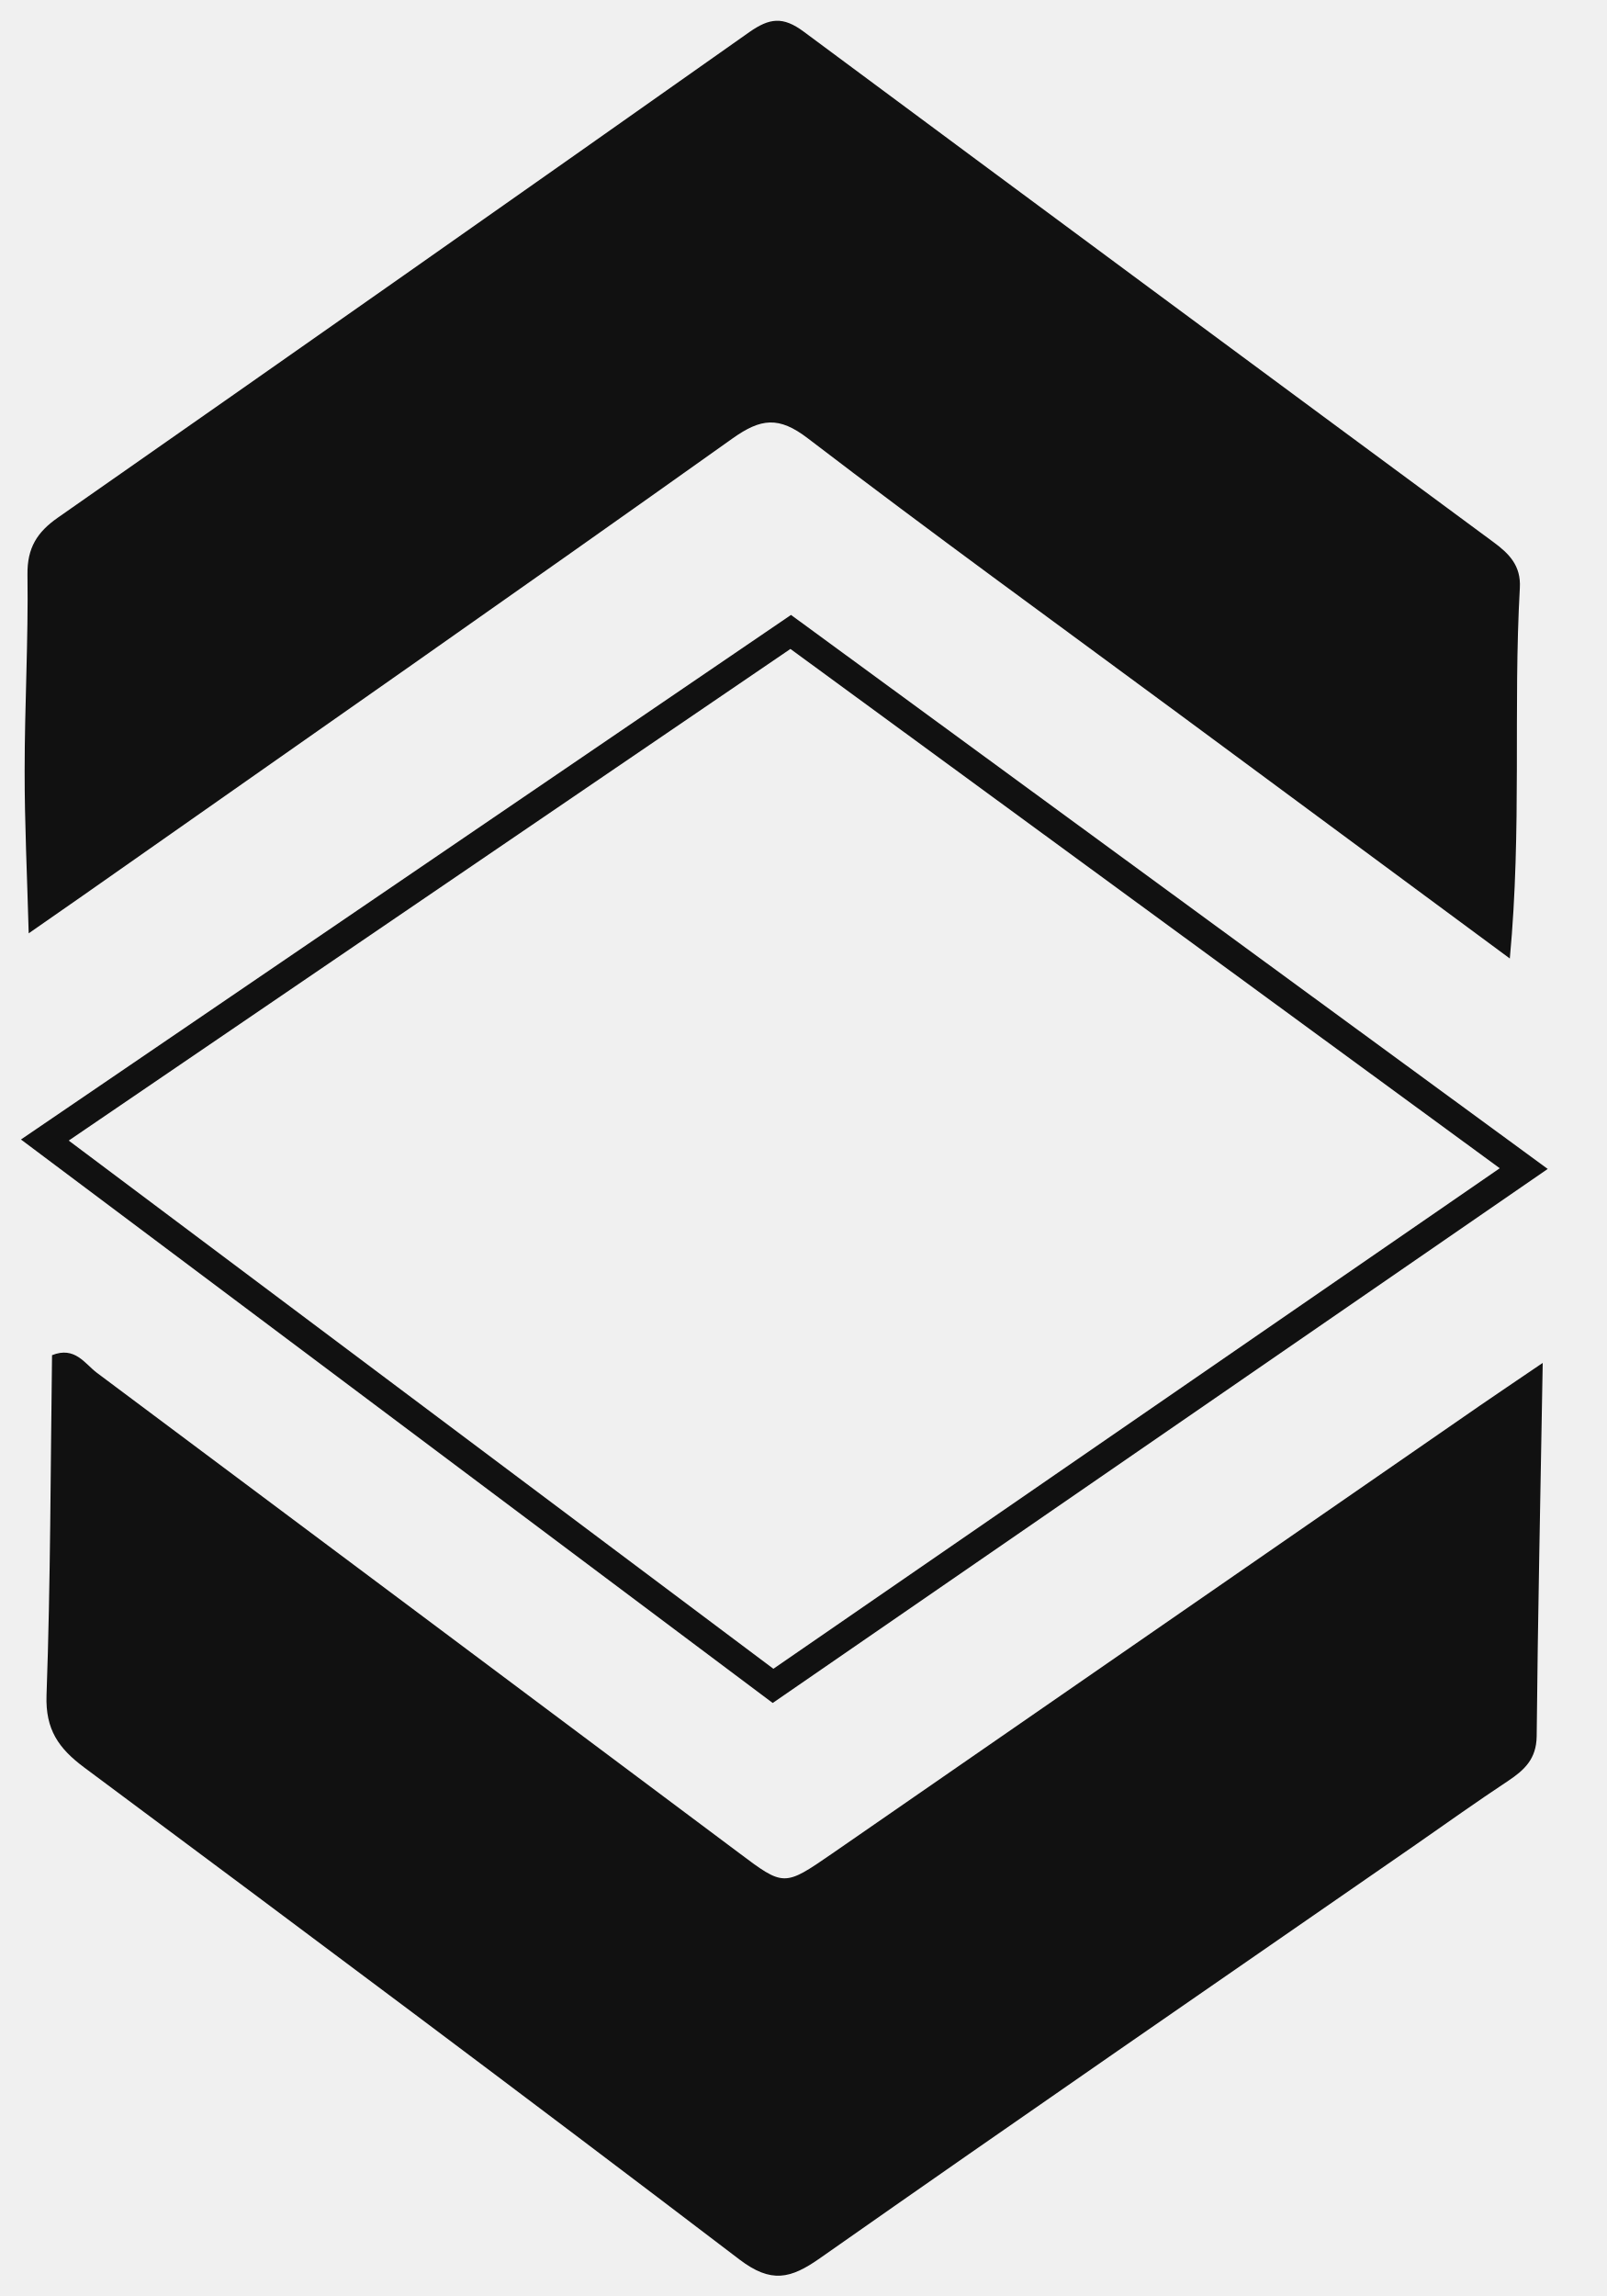
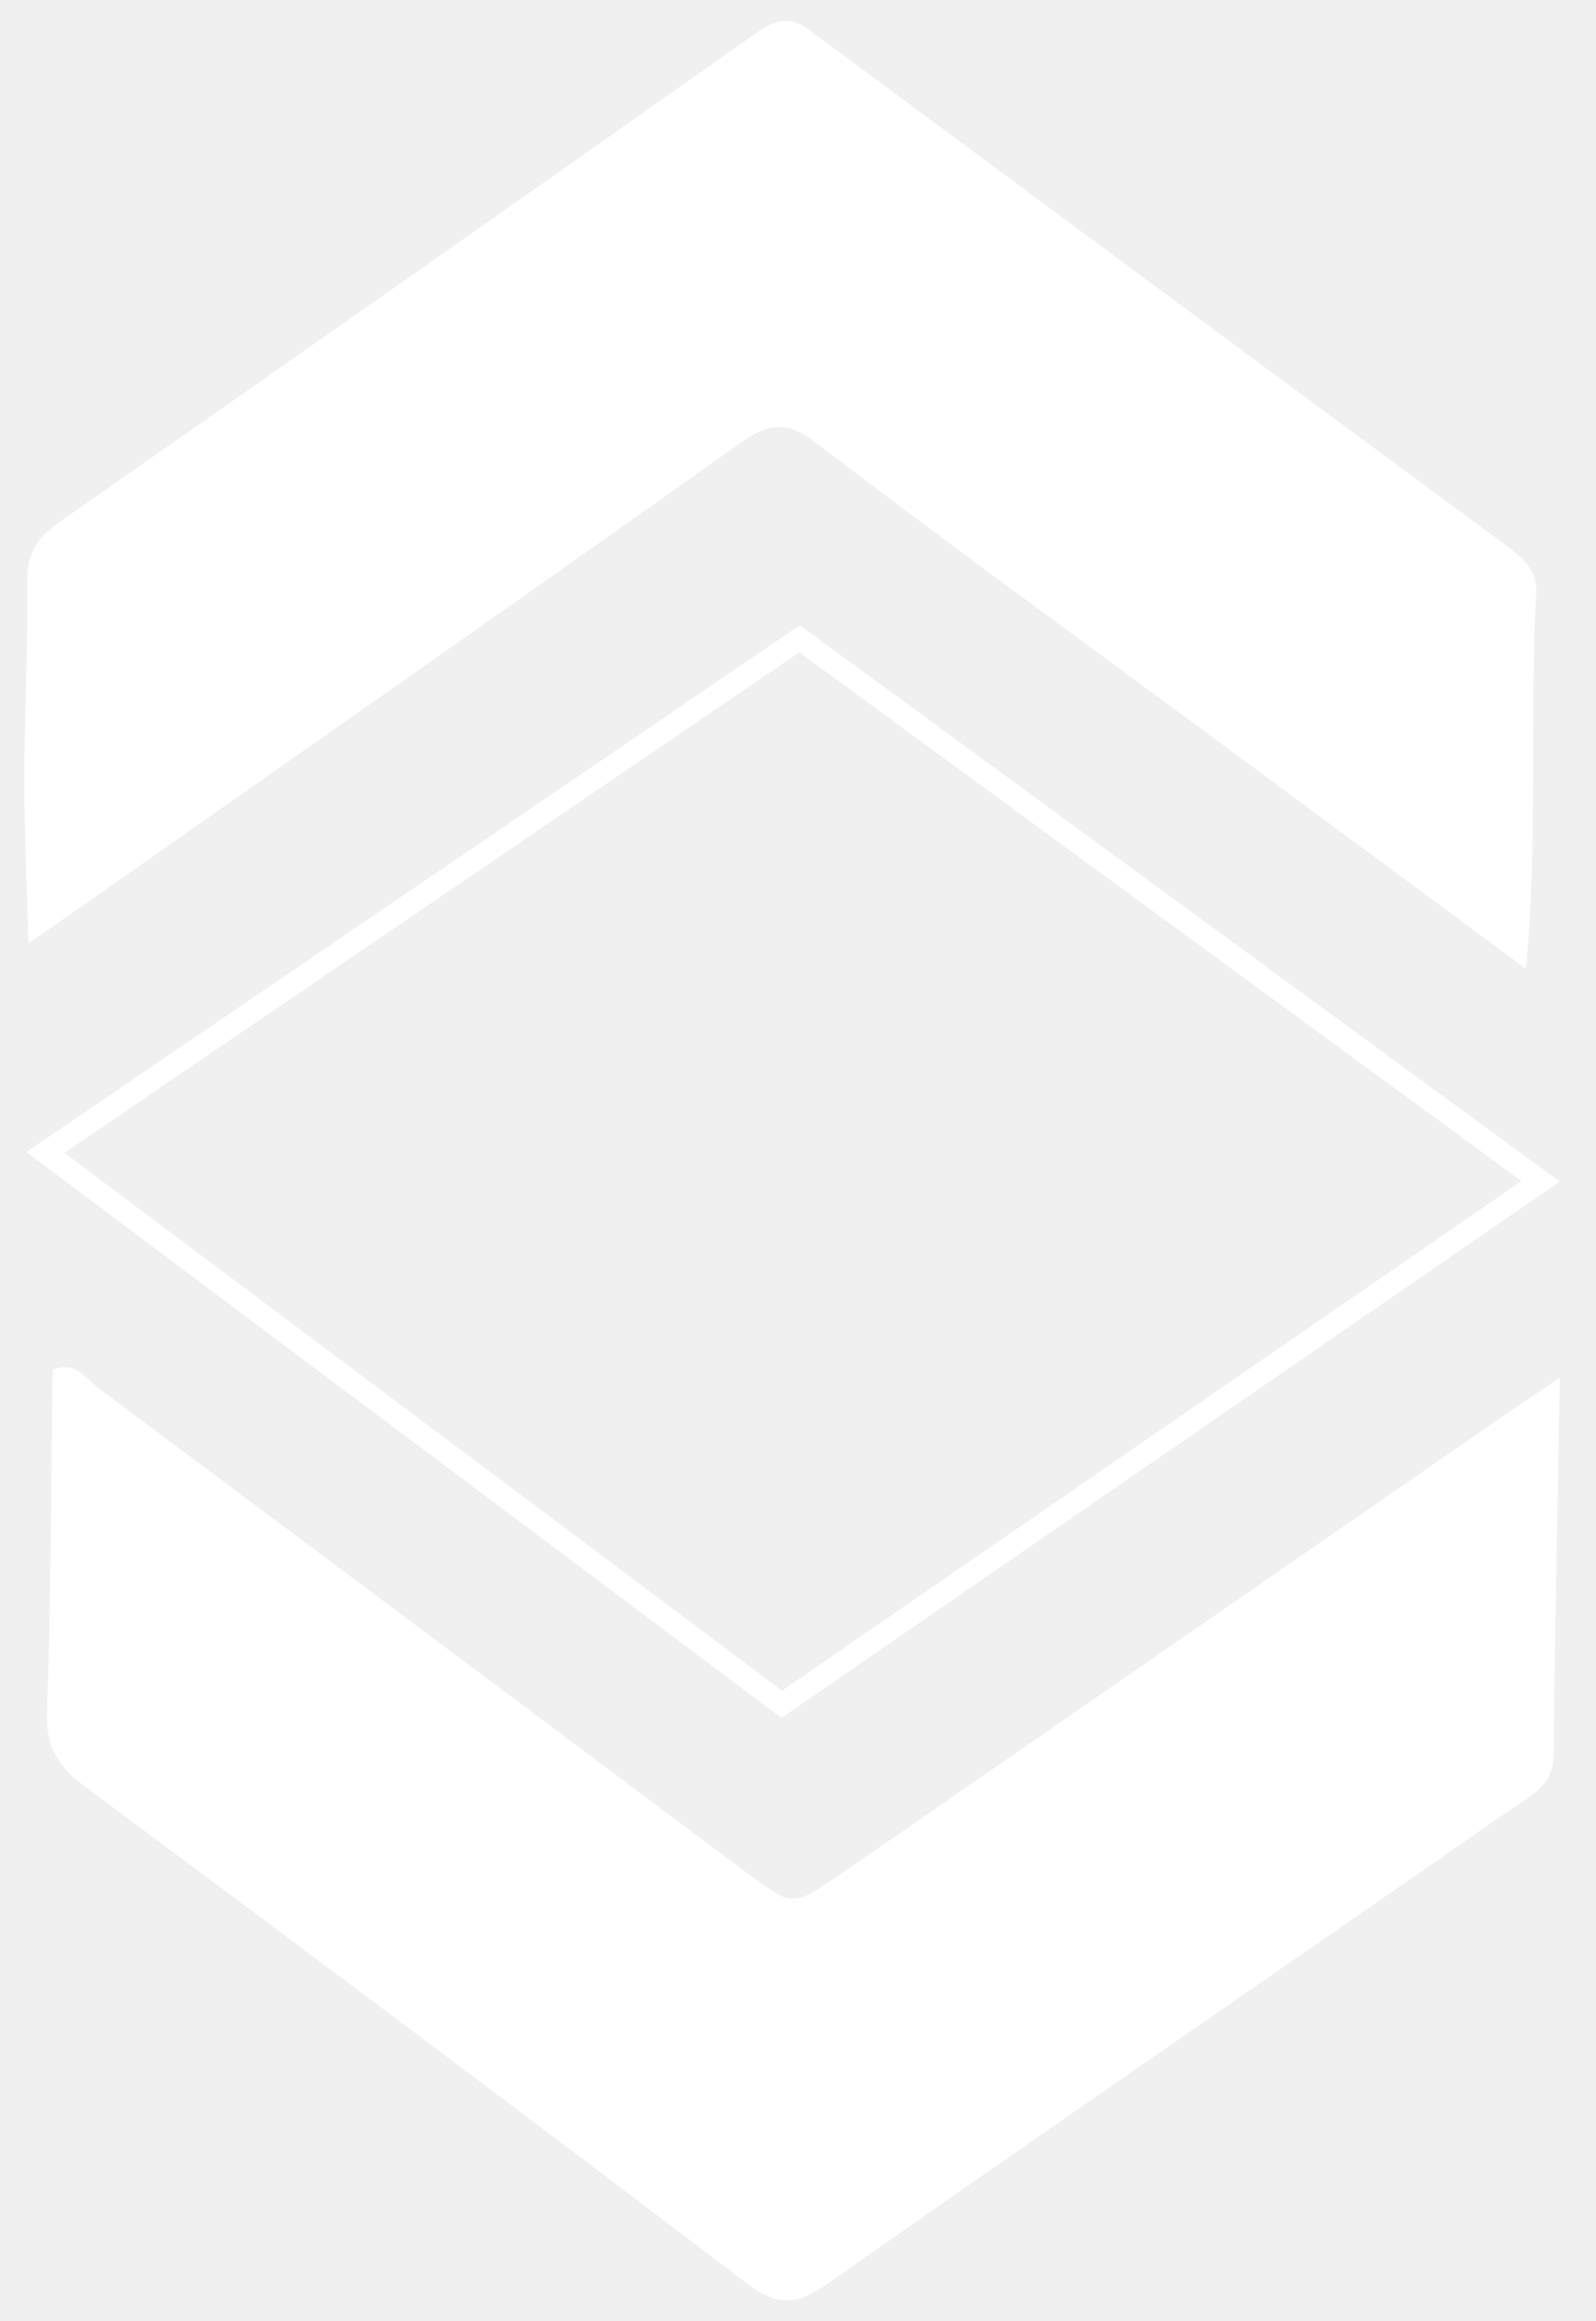
- <svg xmlns="http://www.w3.org/2000/svg" width="21" height="30" viewBox="0 0 21 30" fill="none">
-   <path d="M9.572 5.729C9.944 5.465 10.177 5.437 10.556 5.727C12.16 6.954 13.795 8.138 15.418 9.337L19.73 12.524C19.889 10.822 19.773 9.25 19.861 7.682C19.878 7.39 19.72 7.233 19.513 7.081C16.506 4.862 13.502 2.64 10.502 0.413C10.23 0.211 10.055 0.236 9.793 0.419C6.786 2.541 3.773 4.656 0.754 6.765C0.486 6.953 0.354 7.158 0.359 7.509C0.371 8.362 0.322 9.217 0.322 10.071C0.321 10.748 0.354 11.424 0.375 12.195C0.641 12.009 0.858 11.859 1.073 11.709C3.91 9.718 6.75 7.737 9.572 5.729Z" fill="#111111" />
-   <path d="M10.876 24.218C10.244 24.654 10.244 24.652 9.648 24.204C6.855 22.114 4.061 20.026 1.267 17.938C1.108 17.819 0.98 17.587 0.68 17.707C0.66 19.181 0.661 20.666 0.608 22.149C0.592 22.6 0.767 22.845 1.099 23.093C3.963 25.224 6.823 27.359 9.663 29.523C10.077 29.838 10.331 29.776 10.714 29.507C13.3 27.692 15.903 25.901 18.5 24.103C18.902 23.823 19.302 23.538 19.71 23.268C19.921 23.127 20.077 22.983 20.081 22.687C20.096 21.12 20.13 19.553 20.16 17.808C19.781 18.066 19.561 18.213 19.342 18.364L10.876 24.218Z" fill="#111111" />
-   <path d="M0.586 14.896L10.102 22.028L19.912 15.269L10.333 8.257L0.586 14.896Z" stroke="#111111" stroke-width="0.363" stroke-miterlimit="10" />
+ <svg xmlns="http://www.w3.org/2000/svg" width="22" height="32" viewBox="0 0 22 32" fill="none">
+   <path d="M10.202 6.11C10.6 5.828 10.848 5.799 11.253 6.108C12.963 7.416 14.707 8.679 16.439 9.959L21.038 13.357C21.207 11.542 21.084 9.866 21.178 8.193C21.195 7.882 21.027 7.715 20.807 7.552C17.599 5.186 14.395 2.815 11.194 0.44C10.905 0.224 10.718 0.251 10.439 0.446C7.23 2.709 4.017 4.965 0.797 7.214C0.511 7.415 0.37 7.634 0.376 8.008C0.388 8.919 0.336 9.83 0.336 10.742C0.334 11.463 0.37 12.184 0.392 13.007C0.676 12.808 0.908 12.649 1.137 12.488C4.163 10.365 7.192 8.251 10.202 6.11Z" fill="white" />
+   <path d="M11.601 25.831C10.926 26.296 10.926 26.294 10.29 25.816C7.311 23.587 4.331 21.36 1.351 19.133C1.181 19.006 1.044 18.758 0.725 18.886C0.704 20.458 0.705 22.042 0.648 23.624C0.631 24.105 0.817 24.367 1.172 24.631C4.226 26.904 7.278 29.181 10.307 31.49C10.749 31.826 11.019 31.76 11.428 31.473C14.186 29.537 16.962 27.627 19.733 25.708C20.162 25.41 20.588 25.106 21.024 24.818C21.249 24.667 21.415 24.514 21.419 24.198C21.435 22.527 21.471 20.855 21.504 18.994C21.099 19.269 20.864 19.426 20.631 19.587L11.601 25.831Z" fill="white" />
+   <path d="M0.626 15.889L10.777 23.497L21.24 16.287L11.023 8.807L0.626 15.889Z" stroke="white" stroke-width="0.305" stroke-miterlimit="10" />
</svg>
